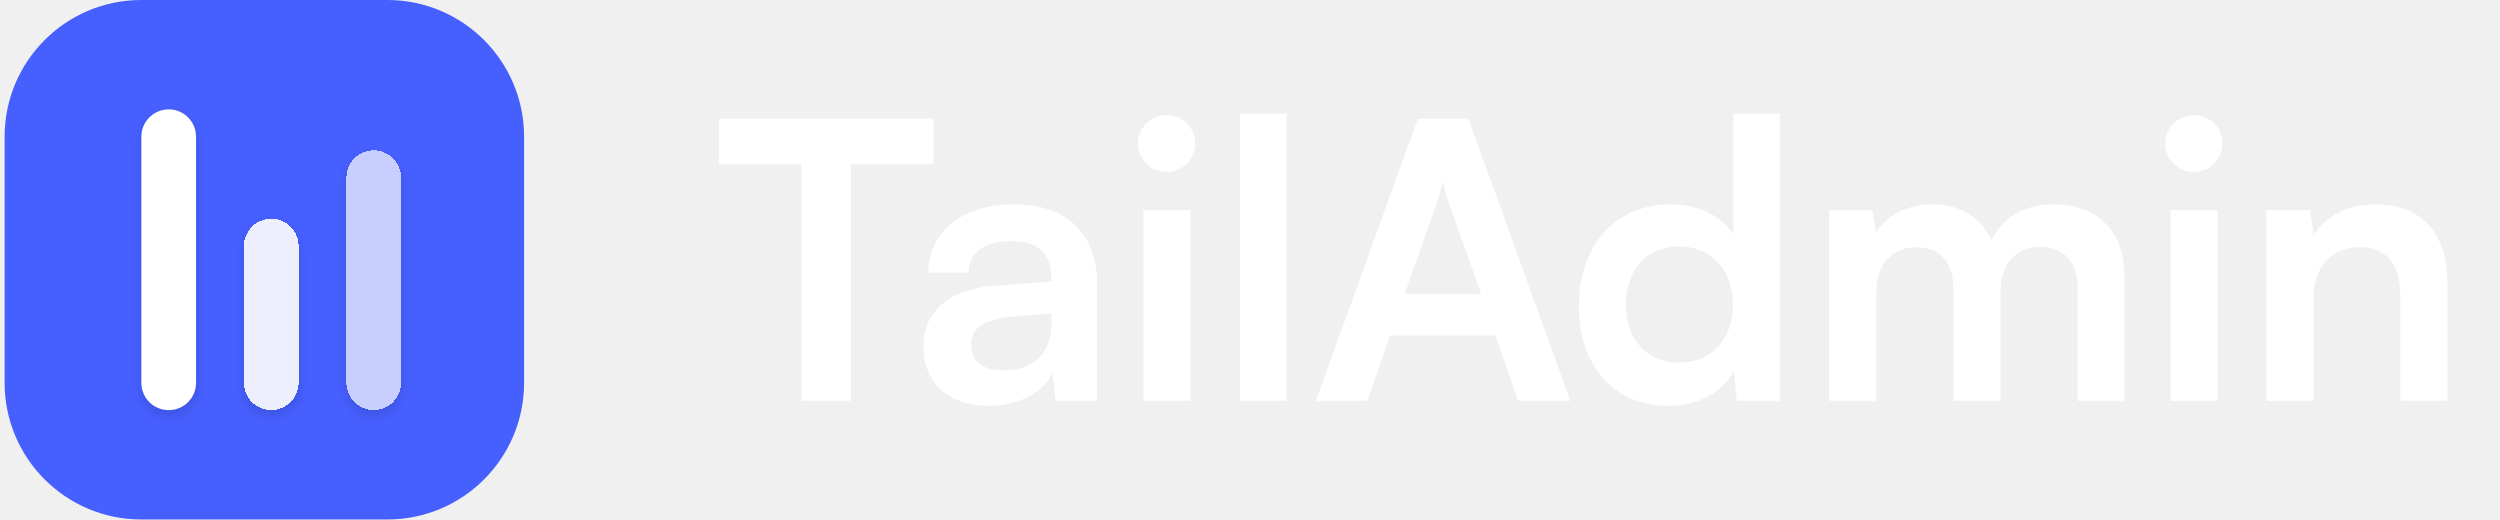
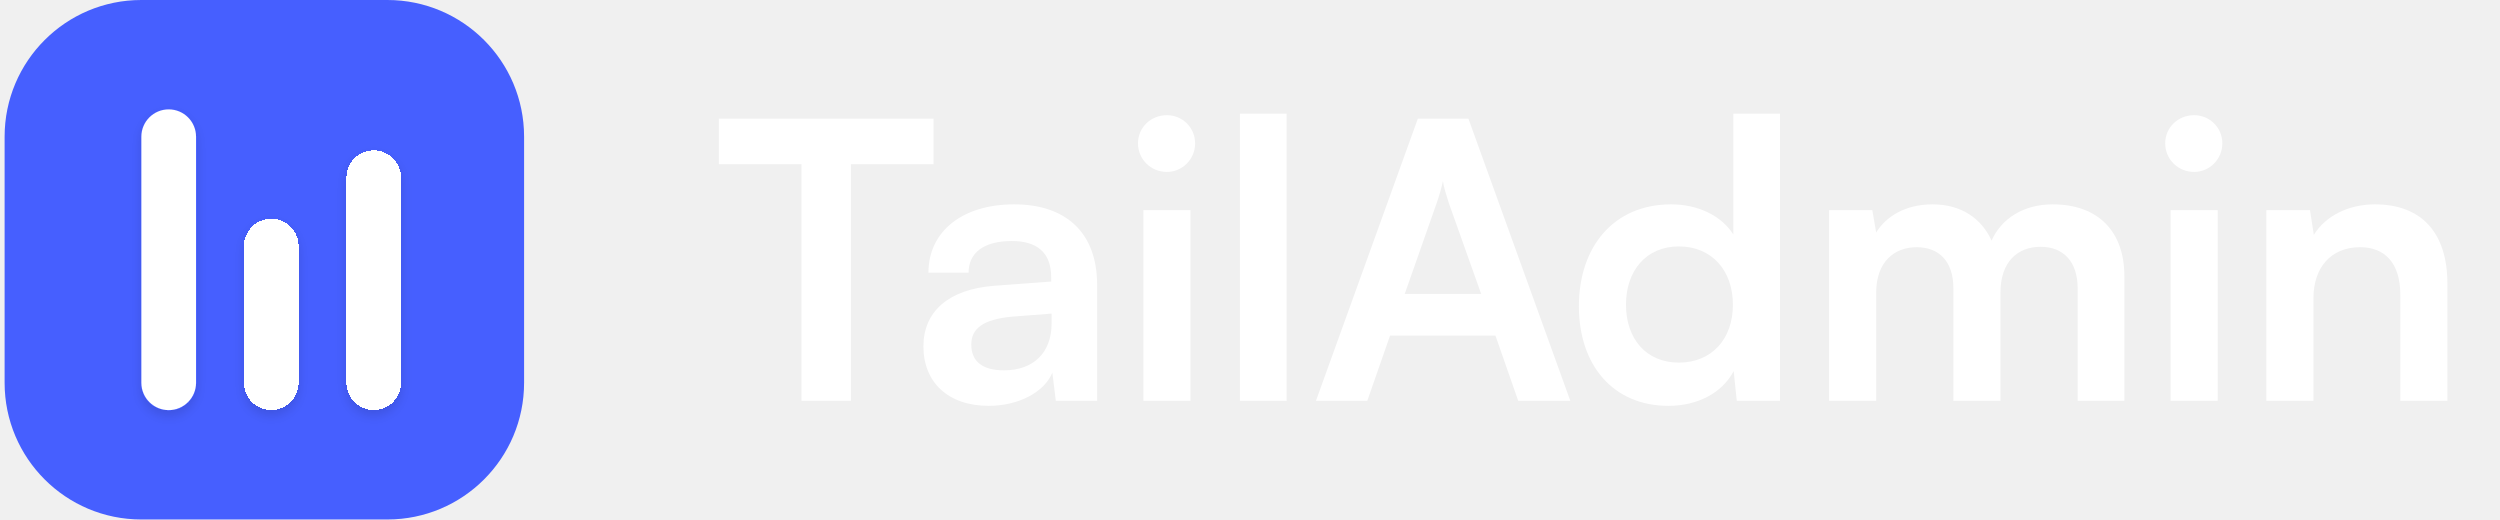
<svg xmlns="http://www.w3.org/2000/svg" width="231" height="48" viewBox="0 0 231 48" fill="none">
  <path d="M0.426 12.632C0.426 5.655 6.081 0 13.057 0H35.794C42.77 0 48.426 5.655 48.426 12.632V35.368C48.426 42.345 42.77 48 35.794 48H13.057C6.081 48 0.426 42.345 0.426 35.368V12.632Z" fill="#465FFF" />
  <g filter="url(#filter0_d_3903_56743)">
    <path d="M13.062 12.632C13.062 11.237 14.193 10.106 15.588 10.106C16.983 10.106 18.114 11.237 18.114 12.632V35.369C18.114 36.764 16.983 37.895 15.588 37.895C14.193 37.895 13.062 36.764 13.062 35.369V12.632Z" fill="white" />
  </g>
  <g filter="url(#filter1_d_3903_56743)">
-     <path d="M22.539 22.735C22.539 21.34 23.67 20.209 25.065 20.209C26.461 20.209 27.592 21.34 27.592 22.735V35.367C27.592 36.762 26.461 37.893 25.065 37.893C23.67 37.893 22.539 36.762 22.539 35.367V22.735Z" fill="white" fill-opacity="0.9" shape-rendering="crispEdges" />
+     <path d="M22.539 22.735C22.539 21.34 23.67 20.209 25.065 20.209C26.461 20.209 27.592 21.34 27.592 22.735V35.367C27.592 36.762 26.461 37.893 25.065 37.893C23.67 37.893 22.539 36.762 22.539 35.367V22.735Z" fill="white" fillOpacity="0.9" shape-rendering="crispEdges" />
  </g>
  <g filter="url(#filter2_d_3903_56743)">
-     <path d="M32.008 16.419C32.008 15.024 33.139 13.893 34.534 13.893C35.929 13.893 37.06 15.024 37.06 16.419V35.366C37.06 36.761 35.929 37.893 34.534 37.893C33.139 37.893 32.008 36.761 32.008 35.366V16.419Z" fill="white" fill-opacity="0.7" shape-rendering="crispEdges" />
+     <path d="M32.008 16.419C32.008 15.024 33.139 13.893 34.534 13.893C35.929 13.893 37.06 15.024 37.06 16.419V35.366C37.06 36.761 35.929 37.893 34.534 37.893C33.139 37.893 32.008 36.761 32.008 35.366V16.419Z" fill="white" fillOpacity="0.7" shape-rendering="crispEdges" />
  </g>
  <path d="M66.426 15.172H74.058V37.036H78.624V15.172H86.257V10.964H66.426V15.172Z" fill="white" />
  <path d="M91.352 37.5C94.098 37.5 96.488 36.252 97.237 34.433L97.558 37.036H101.375V26.336C101.375 21.45 98.45 18.882 93.706 18.882C88.927 18.882 85.788 21.378 85.788 25.195H89.497C89.497 23.34 90.924 22.27 93.492 22.27C95.704 22.27 97.13 23.233 97.13 25.623V26.015L91.851 26.407C87.678 26.729 85.324 28.762 85.324 32.007C85.324 35.324 87.607 37.5 91.352 37.5ZM92.779 34.219C90.817 34.219 89.747 33.434 89.747 31.829C89.747 30.402 90.781 29.511 93.492 29.261L97.166 28.976V29.903C97.166 32.614 95.454 34.219 92.779 34.219Z" fill="white" />
  <path d="M107.825 15.886C109.252 15.886 110.429 14.709 110.429 13.246C110.429 11.784 109.252 10.643 107.825 10.643C106.327 10.643 105.15 11.784 105.15 13.246C105.15 14.709 106.327 15.886 107.825 15.886ZM105.649 37.036H110.001V19.417H105.649V37.036Z" fill="white" />
  <path d="M118.883 37.036V10.5H114.568V37.036H118.883Z" fill="white" />
  <path d="M126.337 37.036L128.441 31.009H138.179L140.283 37.036H145.098L135.682 10.964H131.009L121.593 37.036H126.337ZM132.757 18.739C133.007 18.026 133.221 17.241 133.328 16.742C133.399 17.277 133.649 18.061 133.863 18.739L136.859 27.157H129.797L132.757 18.739Z" fill="white" />
  <path d="M154.165 37.5C156.84 37.5 159.122 36.323 160.192 34.29L160.478 37.036H164.472V10.5H160.157V21.664C159.051 19.916 156.875 18.882 154.414 18.882C149.1 18.882 145.89 22.805 145.89 28.298C145.89 33.755 149.064 37.5 154.165 37.5ZM155.128 33.505C152.096 33.505 150.241 31.294 150.241 28.155C150.241 25.017 152.096 22.77 155.128 22.77C158.159 22.77 160.121 24.981 160.121 28.155C160.121 31.33 158.159 33.505 155.128 33.505Z" fill="white" />
  <path d="M173.359 37.036V27.049C173.359 24.196 175.035 22.841 177.104 22.841C179.172 22.841 180.492 24.16 180.492 26.622V37.036H184.843V27.049C184.843 24.16 186.448 22.805 188.553 22.805C190.621 22.805 191.977 24.125 191.977 26.657V37.036H196.292V25.516C196.292 21.45 193.938 18.882 189.658 18.882C186.983 18.882 184.915 20.201 184.023 22.235C183.096 20.201 181.241 18.882 178.566 18.882C176.034 18.882 174.25 20.023 173.359 21.485L173.002 19.417H169.007V37.036H173.359Z" fill="white" />
  <path d="M202.74 15.886C204.167 15.886 205.344 14.709 205.344 13.246C205.344 11.784 204.167 10.643 202.74 10.643C201.242 10.643 200.065 11.784 200.065 13.246C200.065 14.709 201.242 15.886 202.74 15.886ZM200.564 37.036H204.916V19.417H200.564V37.036Z" fill="white" />
  <path d="M213.763 37.036V27.549C213.763 24.695 215.403 22.841 218.078 22.841C220.325 22.841 221.788 24.267 221.788 27.228V37.036H226.139V26.194C226.139 21.628 223.856 18.882 219.434 18.882C217.044 18.882 214.904 19.916 213.798 21.7L213.442 19.417H209.411V37.036H213.763Z" fill="white" />
  <defs>
    <filter id="filter0_d_3903_56743" x="12.062" y="9.606" width="7.053" height="29.79" filterUnits="userSpaceOnUse" color-interpolation-filters="sRGB">
      <feFlood flood-opacity="0" result="BackgroundImageFix" />
      <feColorMatrix in="SourceAlpha" type="matrix" values="0 0 0 0 0 0 0 0 0 0 0 0 0 0 0 0 0 0 127 0" result="hardAlpha" />
      <feOffset dy="0.5" />
      <feGaussianBlur stdDeviation="0.5" />
      <feComposite in2="hardAlpha" operator="out" />
      <feColorMatrix type="matrix" values="0 0 0 0 0 0 0 0 0 0 0 0 0 0 0 0 0 0 0.12 0" />
      <feBlend mode="normal" in2="BackgroundImageFix" result="effect1_dropShadow_3903_56743" />
      <feBlend mode="normal" in="SourceGraphic" in2="effect1_dropShadow_3903_56743" result="shape" />
    </filter>
    <filter id="filter1_d_3903_56743" x="21.539" y="19.709" width="7.053" height="19.684" filterUnits="userSpaceOnUse" color-interpolation-filters="sRGB">
      <feFlood flood-opacity="0" result="BackgroundImageFix" />
      <feColorMatrix in="SourceAlpha" type="matrix" values="0 0 0 0 0 0 0 0 0 0 0 0 0 0 0 0 0 0 127 0" result="hardAlpha" />
      <feOffset dy="0.5" />
      <feGaussianBlur stdDeviation="0.5" />
      <feComposite in2="hardAlpha" operator="out" />
      <feColorMatrix type="matrix" values="0 0 0 0 0 0 0 0 0 0 0 0 0 0 0 0 0 0 0.12 0" />
      <feBlend mode="normal" in2="BackgroundImageFix" result="effect1_dropShadow_3903_56743" />
      <feBlend mode="normal" in="SourceGraphic" in2="effect1_dropShadow_3903_56743" result="shape" />
    </filter>
    <filter id="filter2_d_3903_56743" x="31.008" y="13.393" width="7.053" height="26" filterUnits="userSpaceOnUse" color-interpolation-filters="sRGB">
      <feFlood flood-opacity="0" result="BackgroundImageFix" />
      <feColorMatrix in="SourceAlpha" type="matrix" values="0 0 0 0 0 0 0 0 0 0 0 0 0 0 0 0 0 0 127 0" result="hardAlpha" />
      <feOffset dy="0.5" />
      <feGaussianBlur stdDeviation="0.5" />
      <feComposite in2="hardAlpha" operator="out" />
      <feColorMatrix type="matrix" values="0 0 0 0 0 0 0 0 0 0 0 0 0 0 0 0 0 0 0.12 0" />
      <feBlend mode="normal" in2="BackgroundImageFix" result="effect1_dropShadow_3903_56743" />
      <feBlend mode="normal" in="SourceGraphic" in2="effect1_dropShadow_3903_56743" result="shape" />
    </filter>
  </defs>
</svg>
